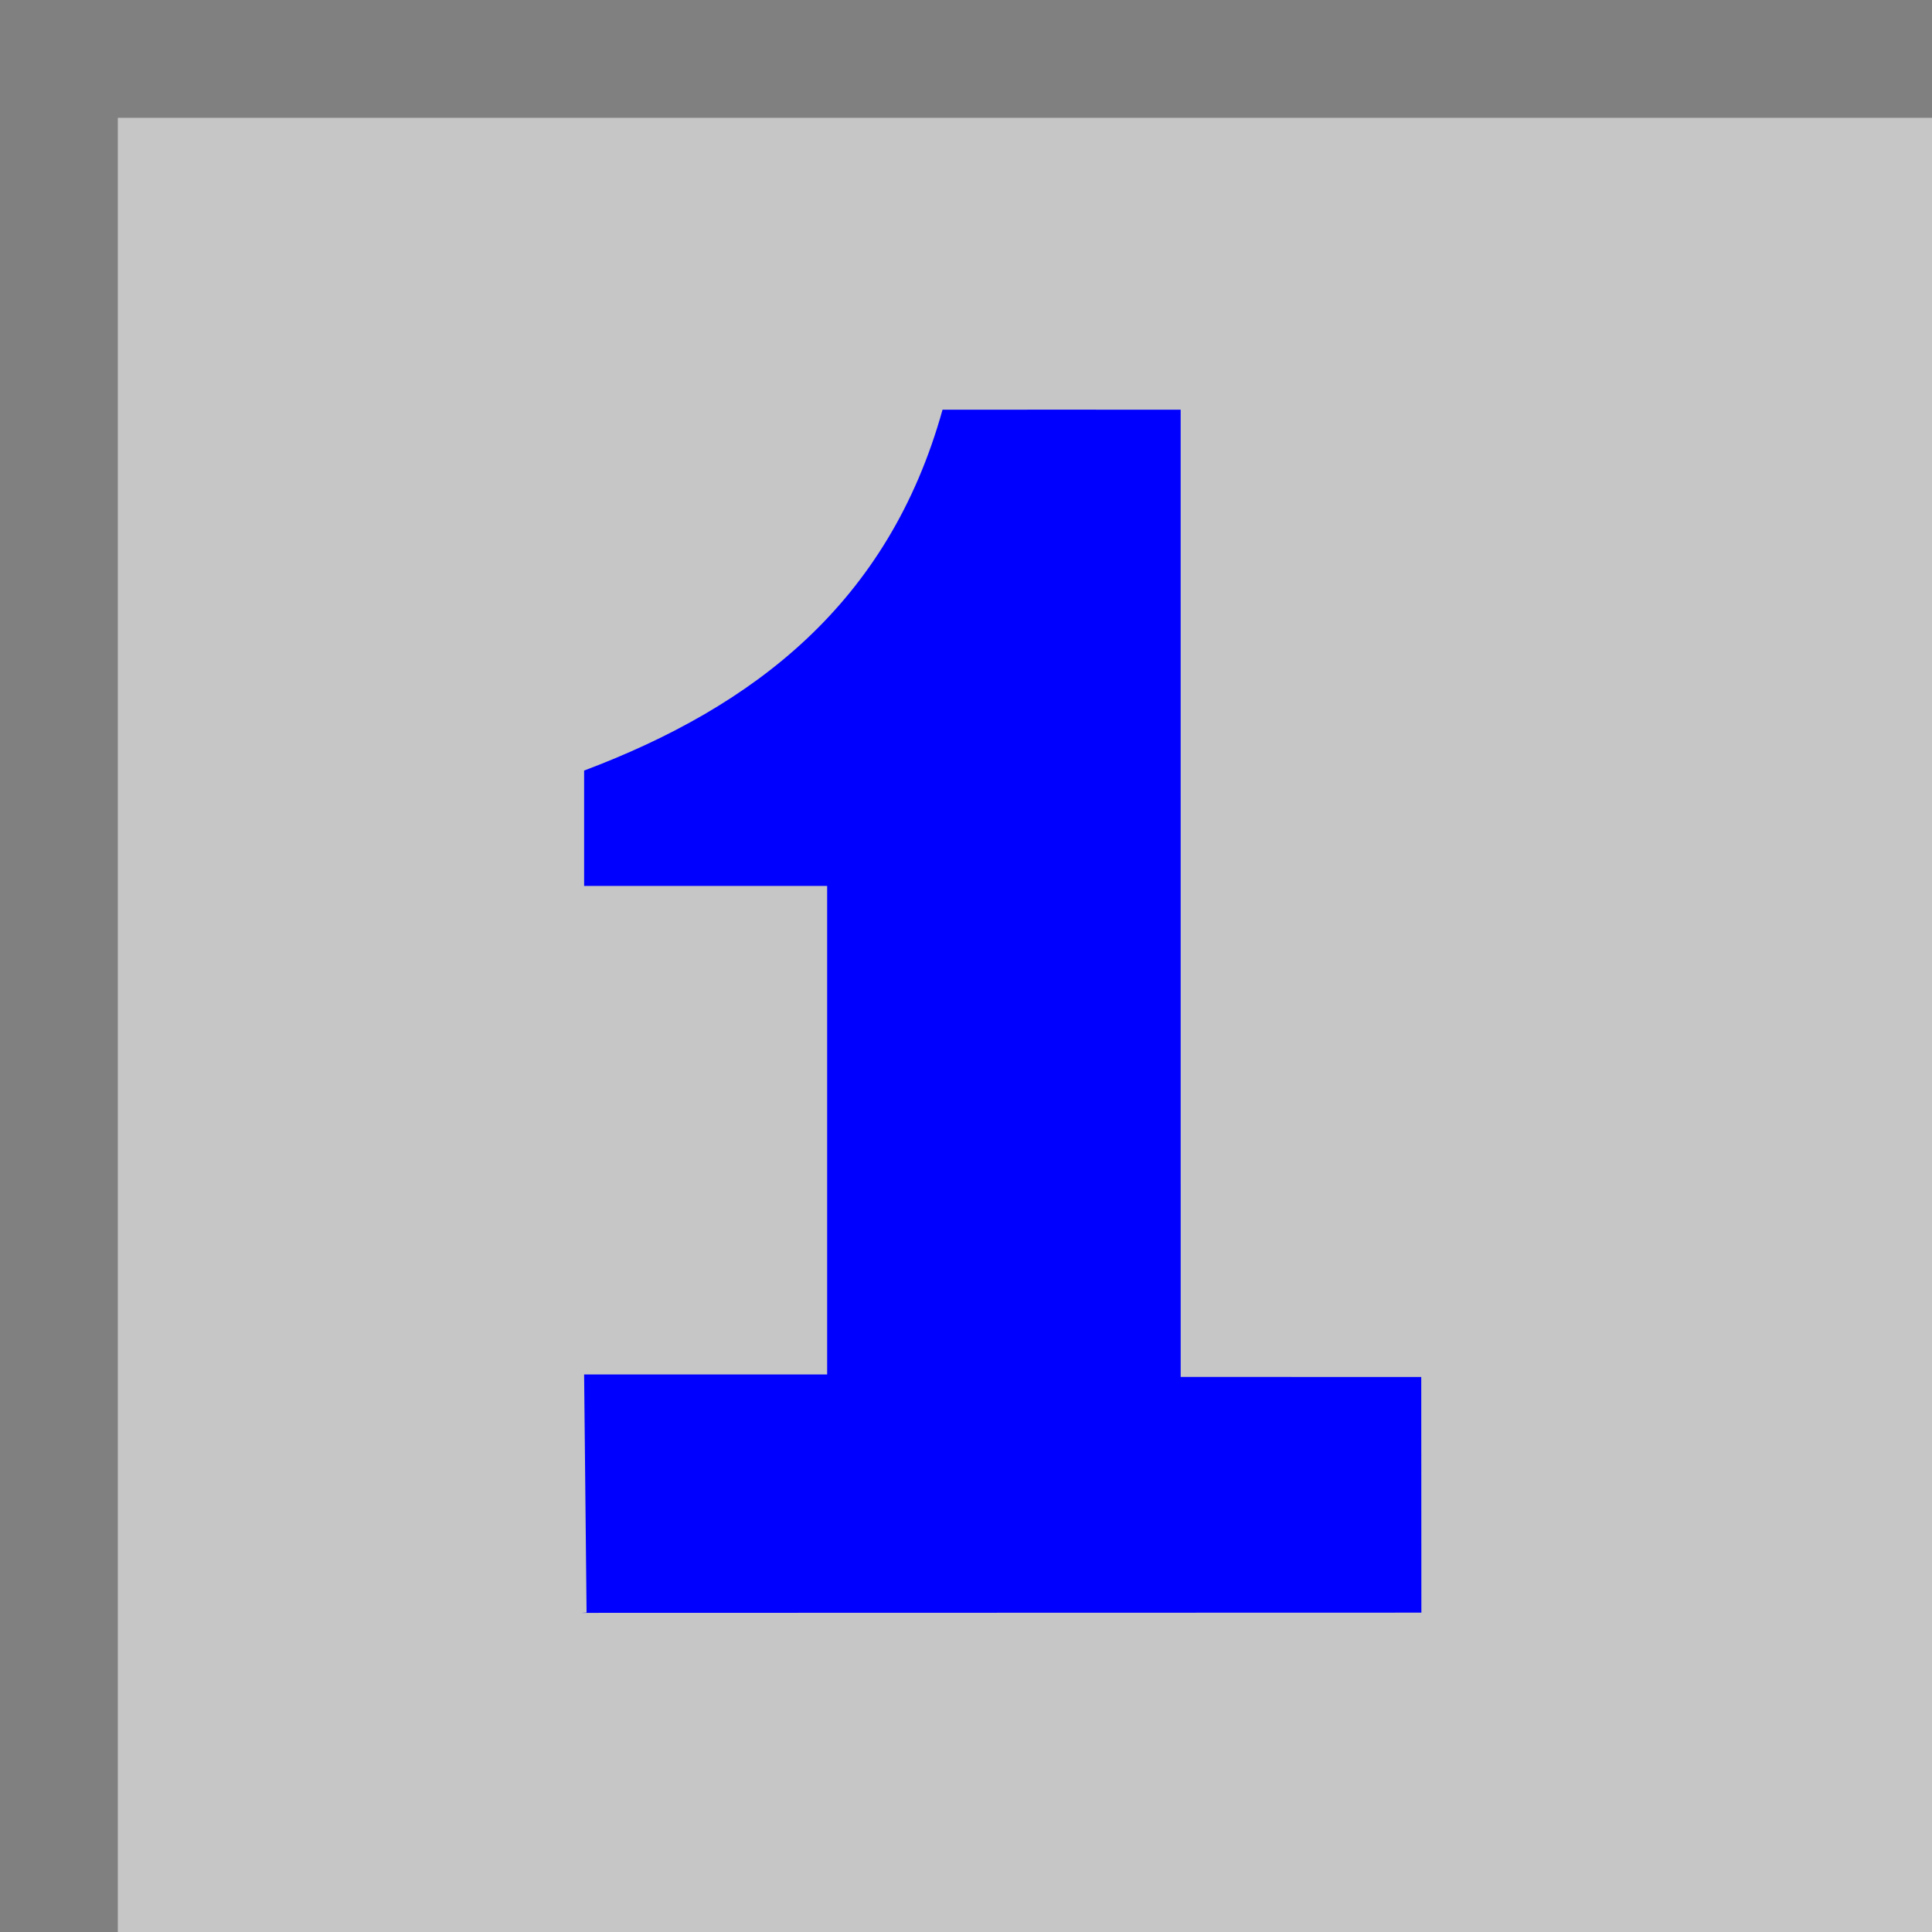
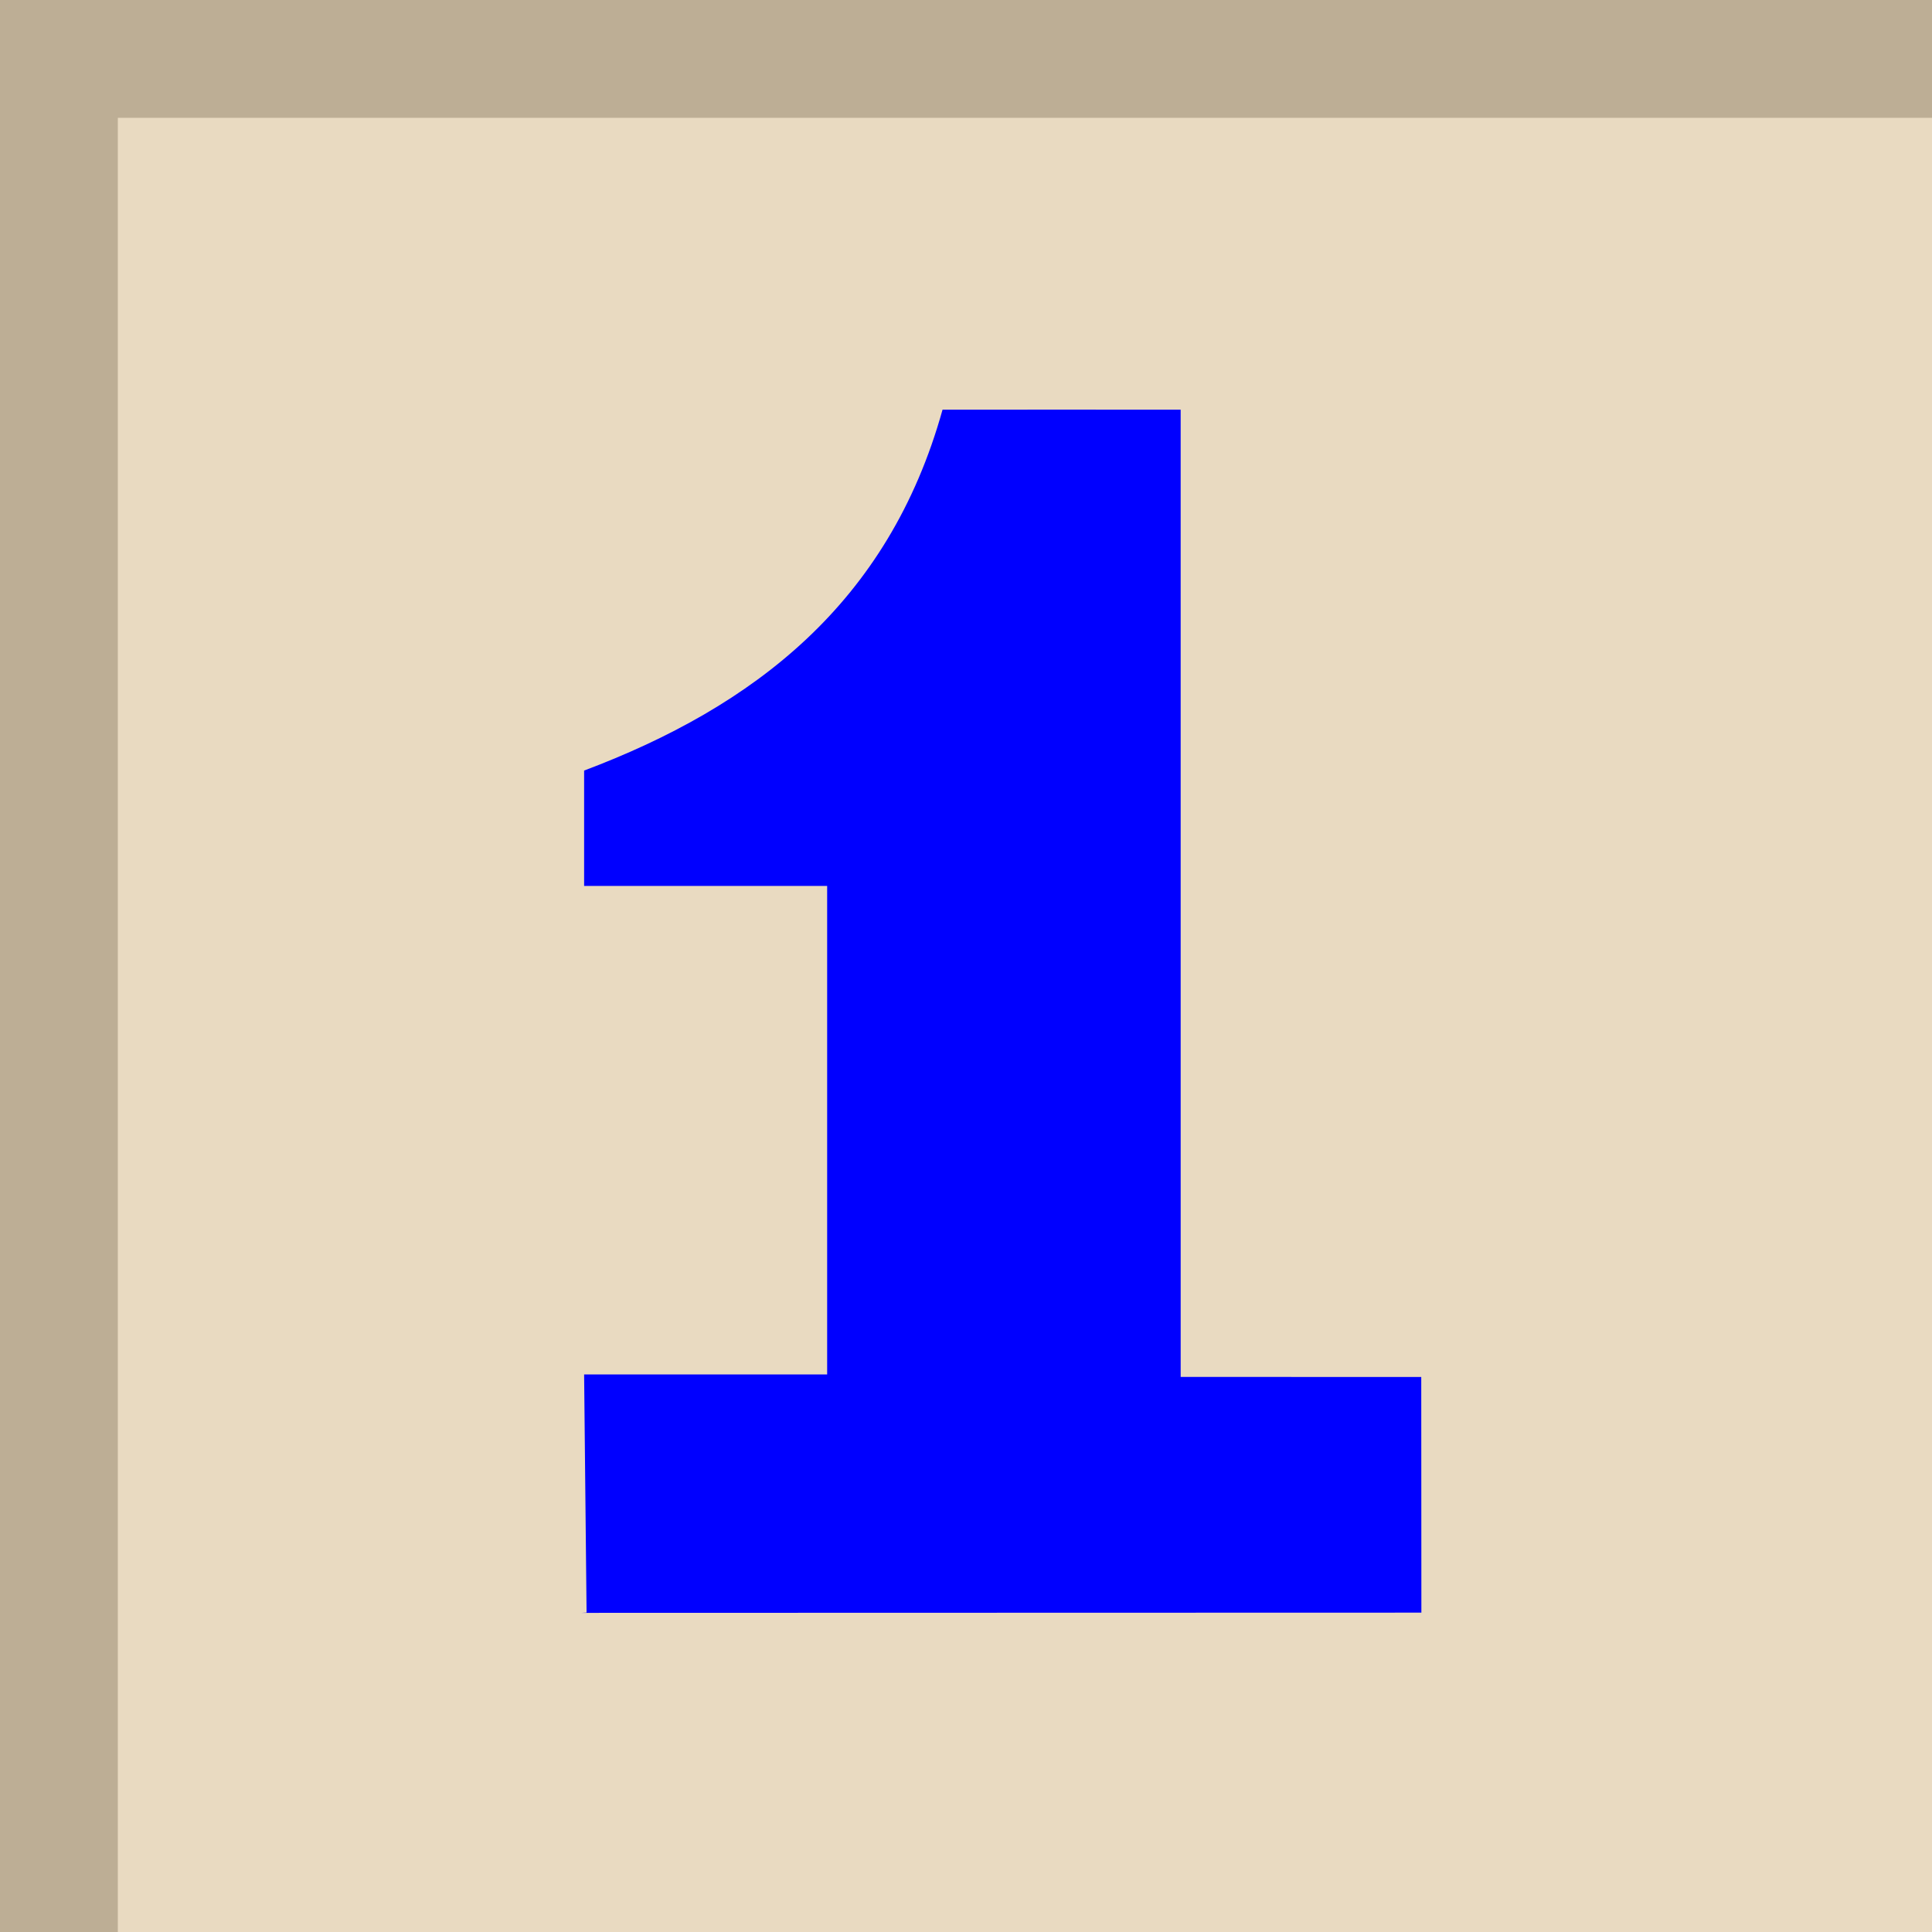
<svg xmlns="http://www.w3.org/2000/svg" xml:space="preserve" width="25mm" height="25mm" style="shape-rendering:geometricPrecision; text-rendering:geometricPrecision; image-rendering:optimizeQuality; fill-rule:evenodd; clip-rule:evenodd" viewBox="0 0 0.787 0.787">
  <defs>
    <style type="text/css">
   
    .fil2 {fill:blue}
-     .fil0 {fill:gray}
-     .fil1 {fill:#c6c6c6}
+     .fil0 {fill:#bdae95}
+     .fil1 {fill:#e9dac1}
   
  </style>
  </defs>
  <g id="Layer_x0020_1">
    <rect class="fil0" width="0.787" height="0.787" />
    <rect class="fil1" x="0.048" y="0.048" width="0.739" height="0.739" />
    <path class="fil2" d="M0.237 0.657l0.342 -8.81541e-005 -5.35221e-005 -0.096 -0.098 -2.20385e-005 -6.29672e-006 -0.394c-0.032,-5.03738e-005 -0.065,-0 -0.097,-0 -0.022,0.079 -0.077,0.121 -0.146,0.147l-0 0.047 0.099 -3.14836e-006 -0 0.199 -0.099 -0 0.001 0.097z" />
  </g>
</svg>
